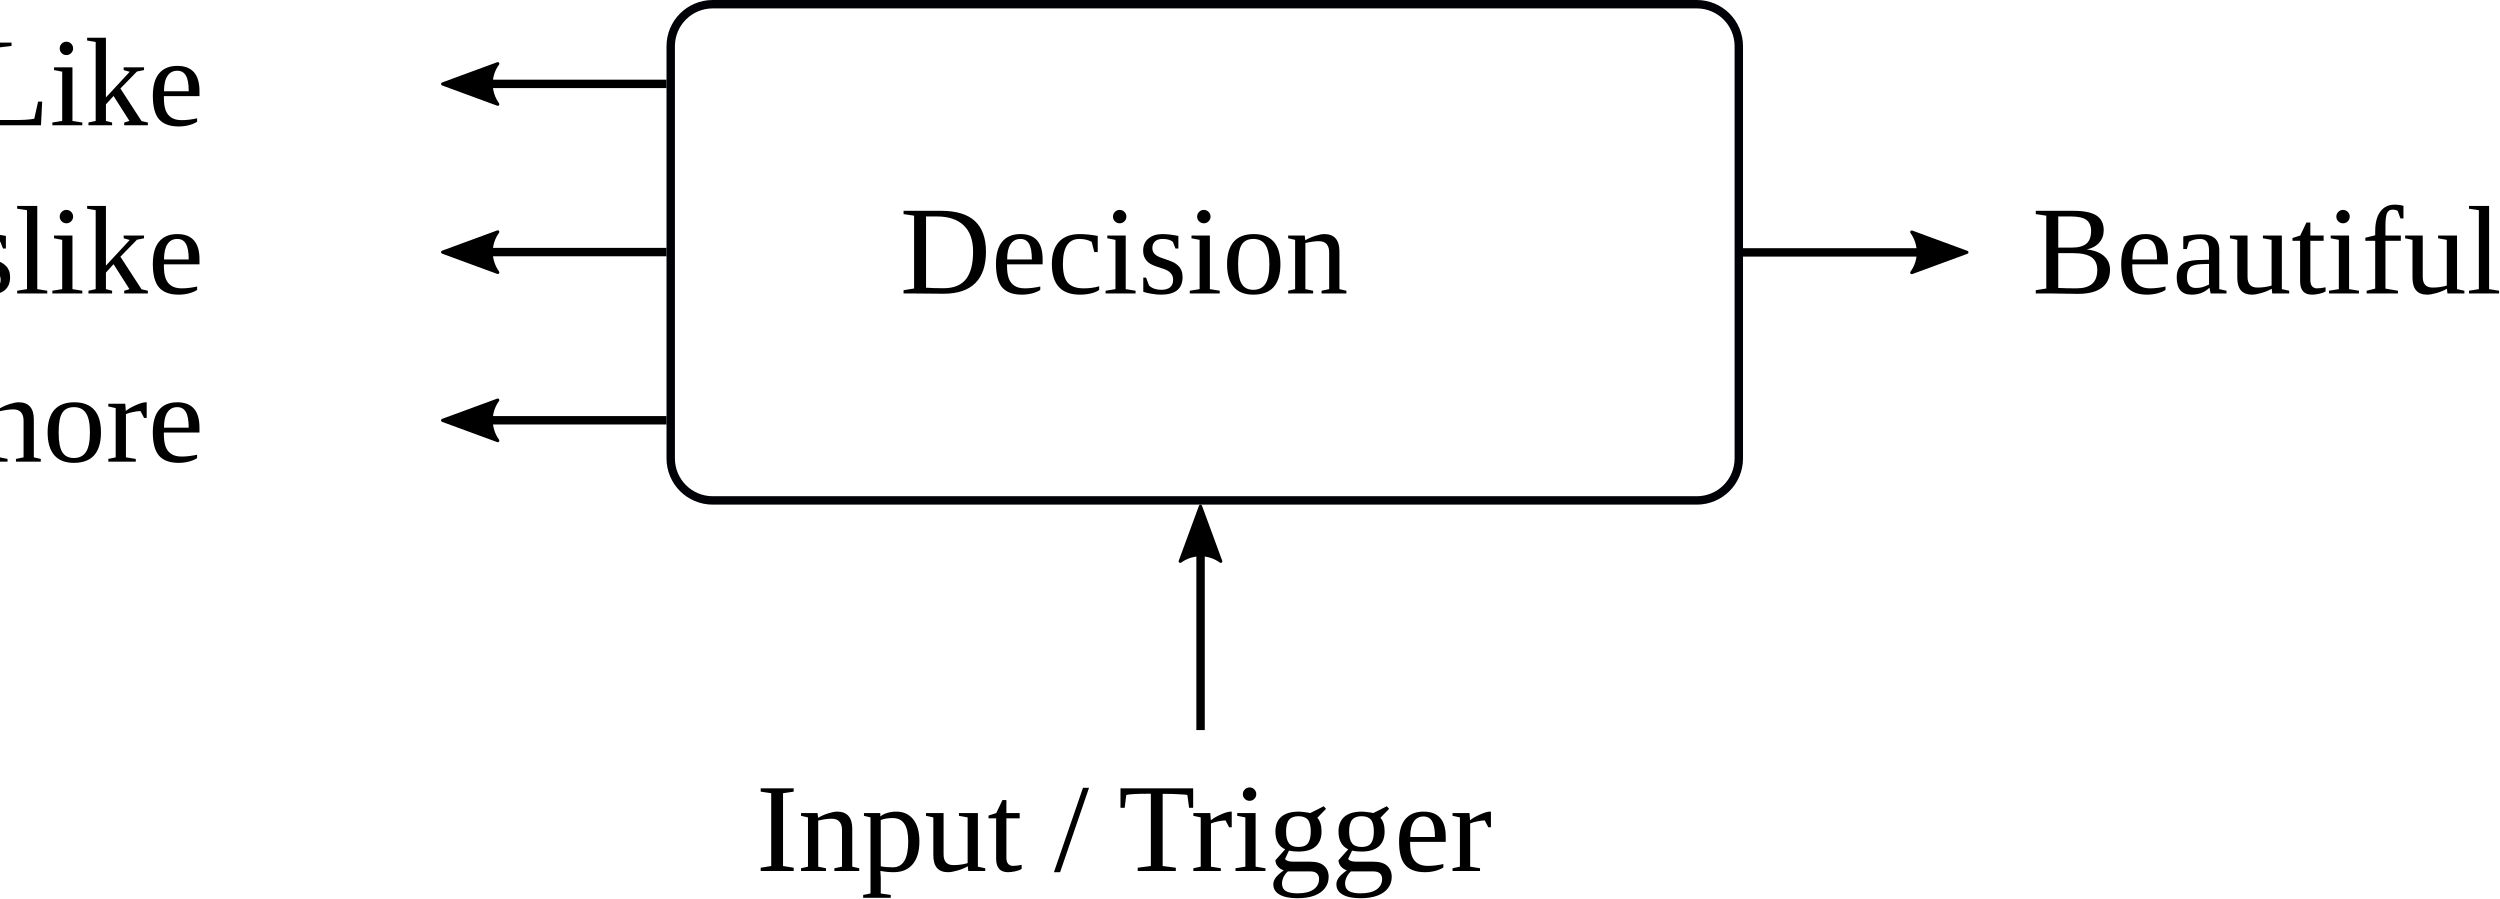
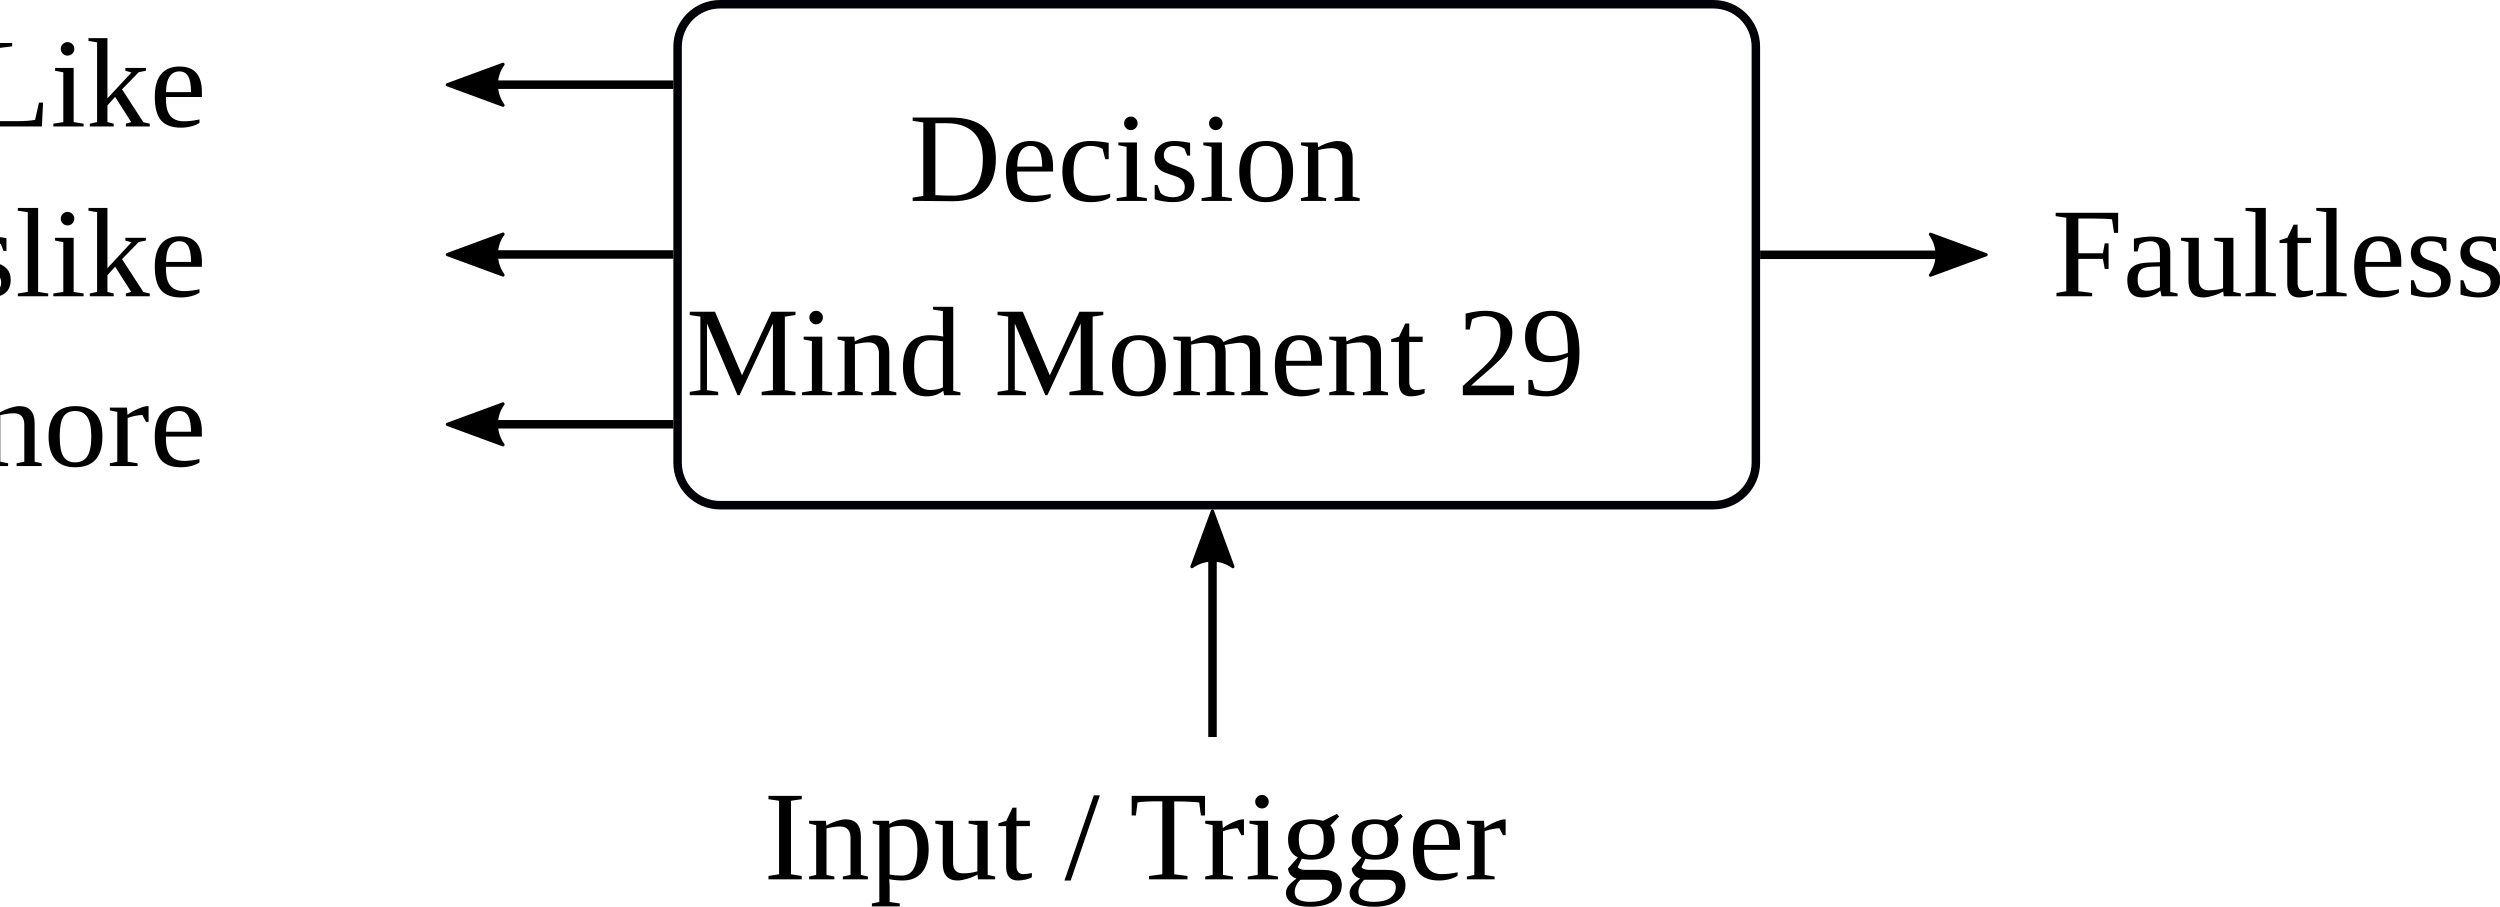
- <svg xmlns="http://www.w3.org/2000/svg" width="83.894mm" height="30.143mm" viewBox="0 0 297.263 106.806" id="svg5816" version="1.1">
+ <svg xmlns="http://www.w3.org/2000/svg" width="83.103mm" height="30.143mm" viewBox="0 0 294.458 106.806" id="svg5816" version="1.1">
  <defs id="defs5818">
    <marker style="overflow:visible" id="marker29165" refX="0" refY="0" orient="auto">
      <path transform="scale(0.6,0.6)" d="M 8.719,4.034 -2.207,0.016 8.719,-4.002 c -1.745,2.372 -1.735,5.617 -6e-7,8.035 z" style="fill:#000000;fill-opacity:1;fill-rule:evenodd;stroke:#000000;stroke-width:0.625;stroke-linejoin:round;stroke-opacity:1" id="path29167" />
    </marker>
    <marker style="overflow:visible" id="marker29053" refX="0" refY="0" orient="auto">
      <path transform="scale(0.6,0.6)" d="M 8.719,4.034 -2.207,0.016 8.719,-4.002 c -1.745,2.372 -1.735,5.617 -6e-7,8.035 z" style="fill:#000000;fill-opacity:1;fill-rule:evenodd;stroke:#000000;stroke-width:0.625;stroke-linejoin:round;stroke-opacity:1" id="path29055" />
    </marker>
    <marker orient="auto" refY="0" refX="0" id="marker28709" style="overflow:visible">
      <path id="path28711" style="fill:#000000;fill-opacity:1;fill-rule:evenodd;stroke:#000000;stroke-width:0.625;stroke-linejoin:round;stroke-opacity:1" d="M 8.719,4.034 -2.207,0.016 8.719,-4.002 c -1.745,2.372 -1.735,5.617 -6e-7,8.035 z" transform="scale(0.6,0.6)" />
    </marker>
    <marker style="overflow:visible" id="marker28469" refX="0" refY="0" orient="auto">
      <path transform="scale(0.6,0.6)" d="M 8.719,4.034 -2.207,0.016 8.719,-4.002 c -1.745,2.372 -1.735,5.617 -6e-7,8.035 z" style="fill:#000000;fill-opacity:1;fill-rule:evenodd;stroke:#000000;stroke-width:0.625;stroke-linejoin:round;stroke-opacity:1" id="path28471" />
    </marker>
    <marker orient="auto" refY="0" refX="0" id="Arrow2Mstart" style="overflow:visible">
      <path id="path7719" style="fill:#000000;fill-opacity:1;fill-rule:evenodd;stroke:#000000;stroke-width:0.625;stroke-linejoin:round;stroke-opacity:1" d="M 8.719,4.034 -2.207,0.016 8.719,-4.002 c -1.745,2.372 -1.735,5.617 -6e-7,8.035 z" transform="scale(0.6,0.6)" />
    </marker>
  </defs>
-   <g id="layer1" transform="translate(-178.9866,-81.87353)">
+   <g id="layer1" transform="translate(-178.928,-81.87353)">
    <g transform="matrix(1.25,0,0,-1.25,86.00804,181.3861)" id="g4146">
      <g id="g4148" transform="matrix(1,0,0,-1,0,119.335)">
        <path d="m 142.184,40.125 93.601,0 c 2.215,0 4,1.785 4,4 l 0,39.203 c 0,2.215 -1.785,4 -4,4 l -93.601,0 c -2.215,0 -4,-1.785 -4,-4 l 0,-39.203 c 0,-2.215 1.785,-4 4,-4 z" style="fill:none;stroke:#000007;stroke-width:0.8;stroke-linecap:butt;stroke-linejoin:miter;stroke-miterlimit:4;stroke-dasharray:none;stroke-opacity:1" id="path4150" />
      </g>
    </g>
-     <text xml:space="preserve" style="font-style:normal;font-variant:normal;font-weight:normal;font-stretch:normal;font-size:15px;line-height:125%;font-family:'Times New Roman';-inkscape-font-specification:'Times New Roman, Normal';text-align:center;letter-spacing:0px;word-spacing:0px;writing-mode:lr-tb;text-anchor:middle;fill:#000000;fill-opacity:1;stroke:none;stroke-width:1px;stroke-linecap:butt;stroke-linejoin:miter;stroke-opacity:1" x="322.023" y="116.768" id="text6408">
-       <tspan id="tspan6410" x="322.023" y="116.768">Decision</tspan>
+     <text xml:space="preserve" style="font-style:normal;font-variant:normal;font-weight:normal;font-stretch:normal;font-size:15px;line-height:125%;font-family:'Times New Roman';-inkscape-font-specification:'Times New Roman, Normal';text-align:center;letter-spacing:0px;word-spacing:0px;writing-mode:lr-tb;text-anchor:middle;fill:#000000;fill-opacity:1;stroke:none;stroke-width:1px;stroke-linecap:butt;stroke-linejoin:miter;stroke-opacity:1" x="322.023" y="105.543" id="text6408">
+       <tspan id="tspan6410" x="322.023" y="105.543">Decision</tspan>
    </text>
    <text id="text6422" y="185.442" x="322.023" style="font-style:normal;font-variant:normal;font-weight:normal;font-stretch:normal;font-size:15px;line-height:125%;font-family:'Times New Roman';-inkscape-font-specification:'Times New Roman, Normal';text-align:center;letter-spacing:0px;word-spacing:0px;writing-mode:lr-tb;text-anchor:middle;fill:#000000;fill-opacity:1;stroke:none;stroke-width:1px;stroke-linecap:butt;stroke-linejoin:miter;stroke-opacity:1" xml:space="preserve">
      <tspan y="185.442" x="322.023" id="tspan6424">Input / Trigger</tspan>
    </text>
    <path style="fill:none;fill-rule:evenodd;stroke:#000000;stroke-width:1px;stroke-linecap:butt;stroke-linejoin:miter;stroke-opacity:1;marker-start:url(#Arrow2Mstart)" d="m 321.74,143.386 0,25.296" id="path6559" />
    <text id="text28147" y="116.768" x="420.615" style="font-style:normal;font-variant:normal;font-weight:normal;font-stretch:normal;font-size:15px;line-height:125%;font-family:'Times New Roman';-inkscape-font-specification:'Times New Roman, Normal';text-align:start;letter-spacing:0px;word-spacing:0px;writing-mode:lr-tb;text-anchor:start;fill:#000000;fill-opacity:1;stroke:none;stroke-width:1px;stroke-linecap:butt;stroke-linejoin:miter;stroke-opacity:1" xml:space="preserve">
-       <tspan y="116.768" x="420.615" id="tspan28149">Beautiful</tspan>
+       <tspan id="tspan4193" x="420.615" y="116.768">Faultless</tspan>
    </text>
    <path id="path28467" d="m 411.535,111.885 -25.296,0" style="fill:none;fill-rule:evenodd;stroke:#000000;stroke-width:1px;stroke-linecap:butt;stroke-linejoin:miter;stroke-opacity:1;marker-start:url(#marker28469)" />
    <path style="fill:none;fill-rule:evenodd;stroke:#000000;stroke-width:1px;stroke-linecap:butt;stroke-linejoin:miter;stroke-opacity:1;marker-start:url(#marker28709)" d="m 232.942,111.847 25.296,0" id="path28707" />
    <text xml:space="preserve" style="font-style:normal;font-variant:normal;font-weight:normal;font-stretch:normal;font-size:15px;line-height:125%;font-family:'Times New Roman';-inkscape-font-specification:'Times New Roman, Normal';text-align:end;letter-spacing:0px;word-spacing:0px;writing-mode:lr-tb;text-anchor:end;fill:#000000;fill-opacity:1;stroke:none;stroke-width:1px;stroke-linecap:butt;stroke-linejoin:miter;stroke-opacity:1" x="221.972" y="116.768" id="text29025">
      <tspan id="tspan29027" x="221.972" y="116.768">Dislike</tspan>
    </text>
    <path id="path29047" d="m 232.942,91.847 25.296,0" style="fill:none;fill-rule:evenodd;stroke:#000000;stroke-width:1px;stroke-linecap:butt;stroke-linejoin:miter;stroke-opacity:1;marker-start:url(#marker29053)" />
    <text id="text29049" y="96.768" x="221.972" style="font-style:normal;font-variant:normal;font-weight:normal;font-stretch:normal;font-size:15px;line-height:125%;font-family:'Times New Roman';-inkscape-font-specification:'Times New Roman, Normal';text-align:end;letter-spacing:0px;word-spacing:0px;writing-mode:lr-tb;text-anchor:end;fill:#000000;fill-opacity:1;stroke:none;stroke-width:1px;stroke-linecap:butt;stroke-linejoin:miter;stroke-opacity:1" xml:space="preserve">
      <tspan y="96.768" x="221.972" id="tspan29051">Like</tspan>
    </text>
    <path id="path29159" d="m 232.942,131.847 25.296,0" style="fill:none;fill-rule:evenodd;stroke:#000000;stroke-width:1px;stroke-linecap:butt;stroke-linejoin:miter;stroke-opacity:1;marker-start:url(#marker29165)" />
    <text id="text29161" y="136.768" x="221.972" style="font-style:normal;font-variant:normal;font-weight:normal;font-stretch:normal;font-size:15px;line-height:125%;font-family:'Times New Roman';-inkscape-font-specification:'Times New Roman, Normal';text-align:end;letter-spacing:0px;word-spacing:0px;writing-mode:lr-tb;text-anchor:end;fill:#000000;fill-opacity:1;stroke:none;stroke-width:1px;stroke-linecap:butt;stroke-linejoin:miter;stroke-opacity:1" xml:space="preserve">
      <tspan y="136.768" x="221.972" id="tspan29163">Ignore</tspan>
    </text>
+     <text id="text4890" y="128.418" x="322.023" style="font-style:normal;font-variant:normal;font-weight:normal;font-stretch:normal;font-size:15px;line-height:125%;font-family:'Times New Roman';-inkscape-font-specification:'Times New Roman, Normal';text-align:center;letter-spacing:0px;word-spacing:0px;writing-mode:lr-tb;text-anchor:middle;fill:#000000;fill-opacity:1;stroke:none;stroke-width:1px;stroke-linecap:butt;stroke-linejoin:miter;stroke-opacity:1" xml:space="preserve">
+       <tspan y="128.418" x="322.023" id="tspan4892">Mind Moment 29</tspan>
+     </text>
  </g>
</svg>
